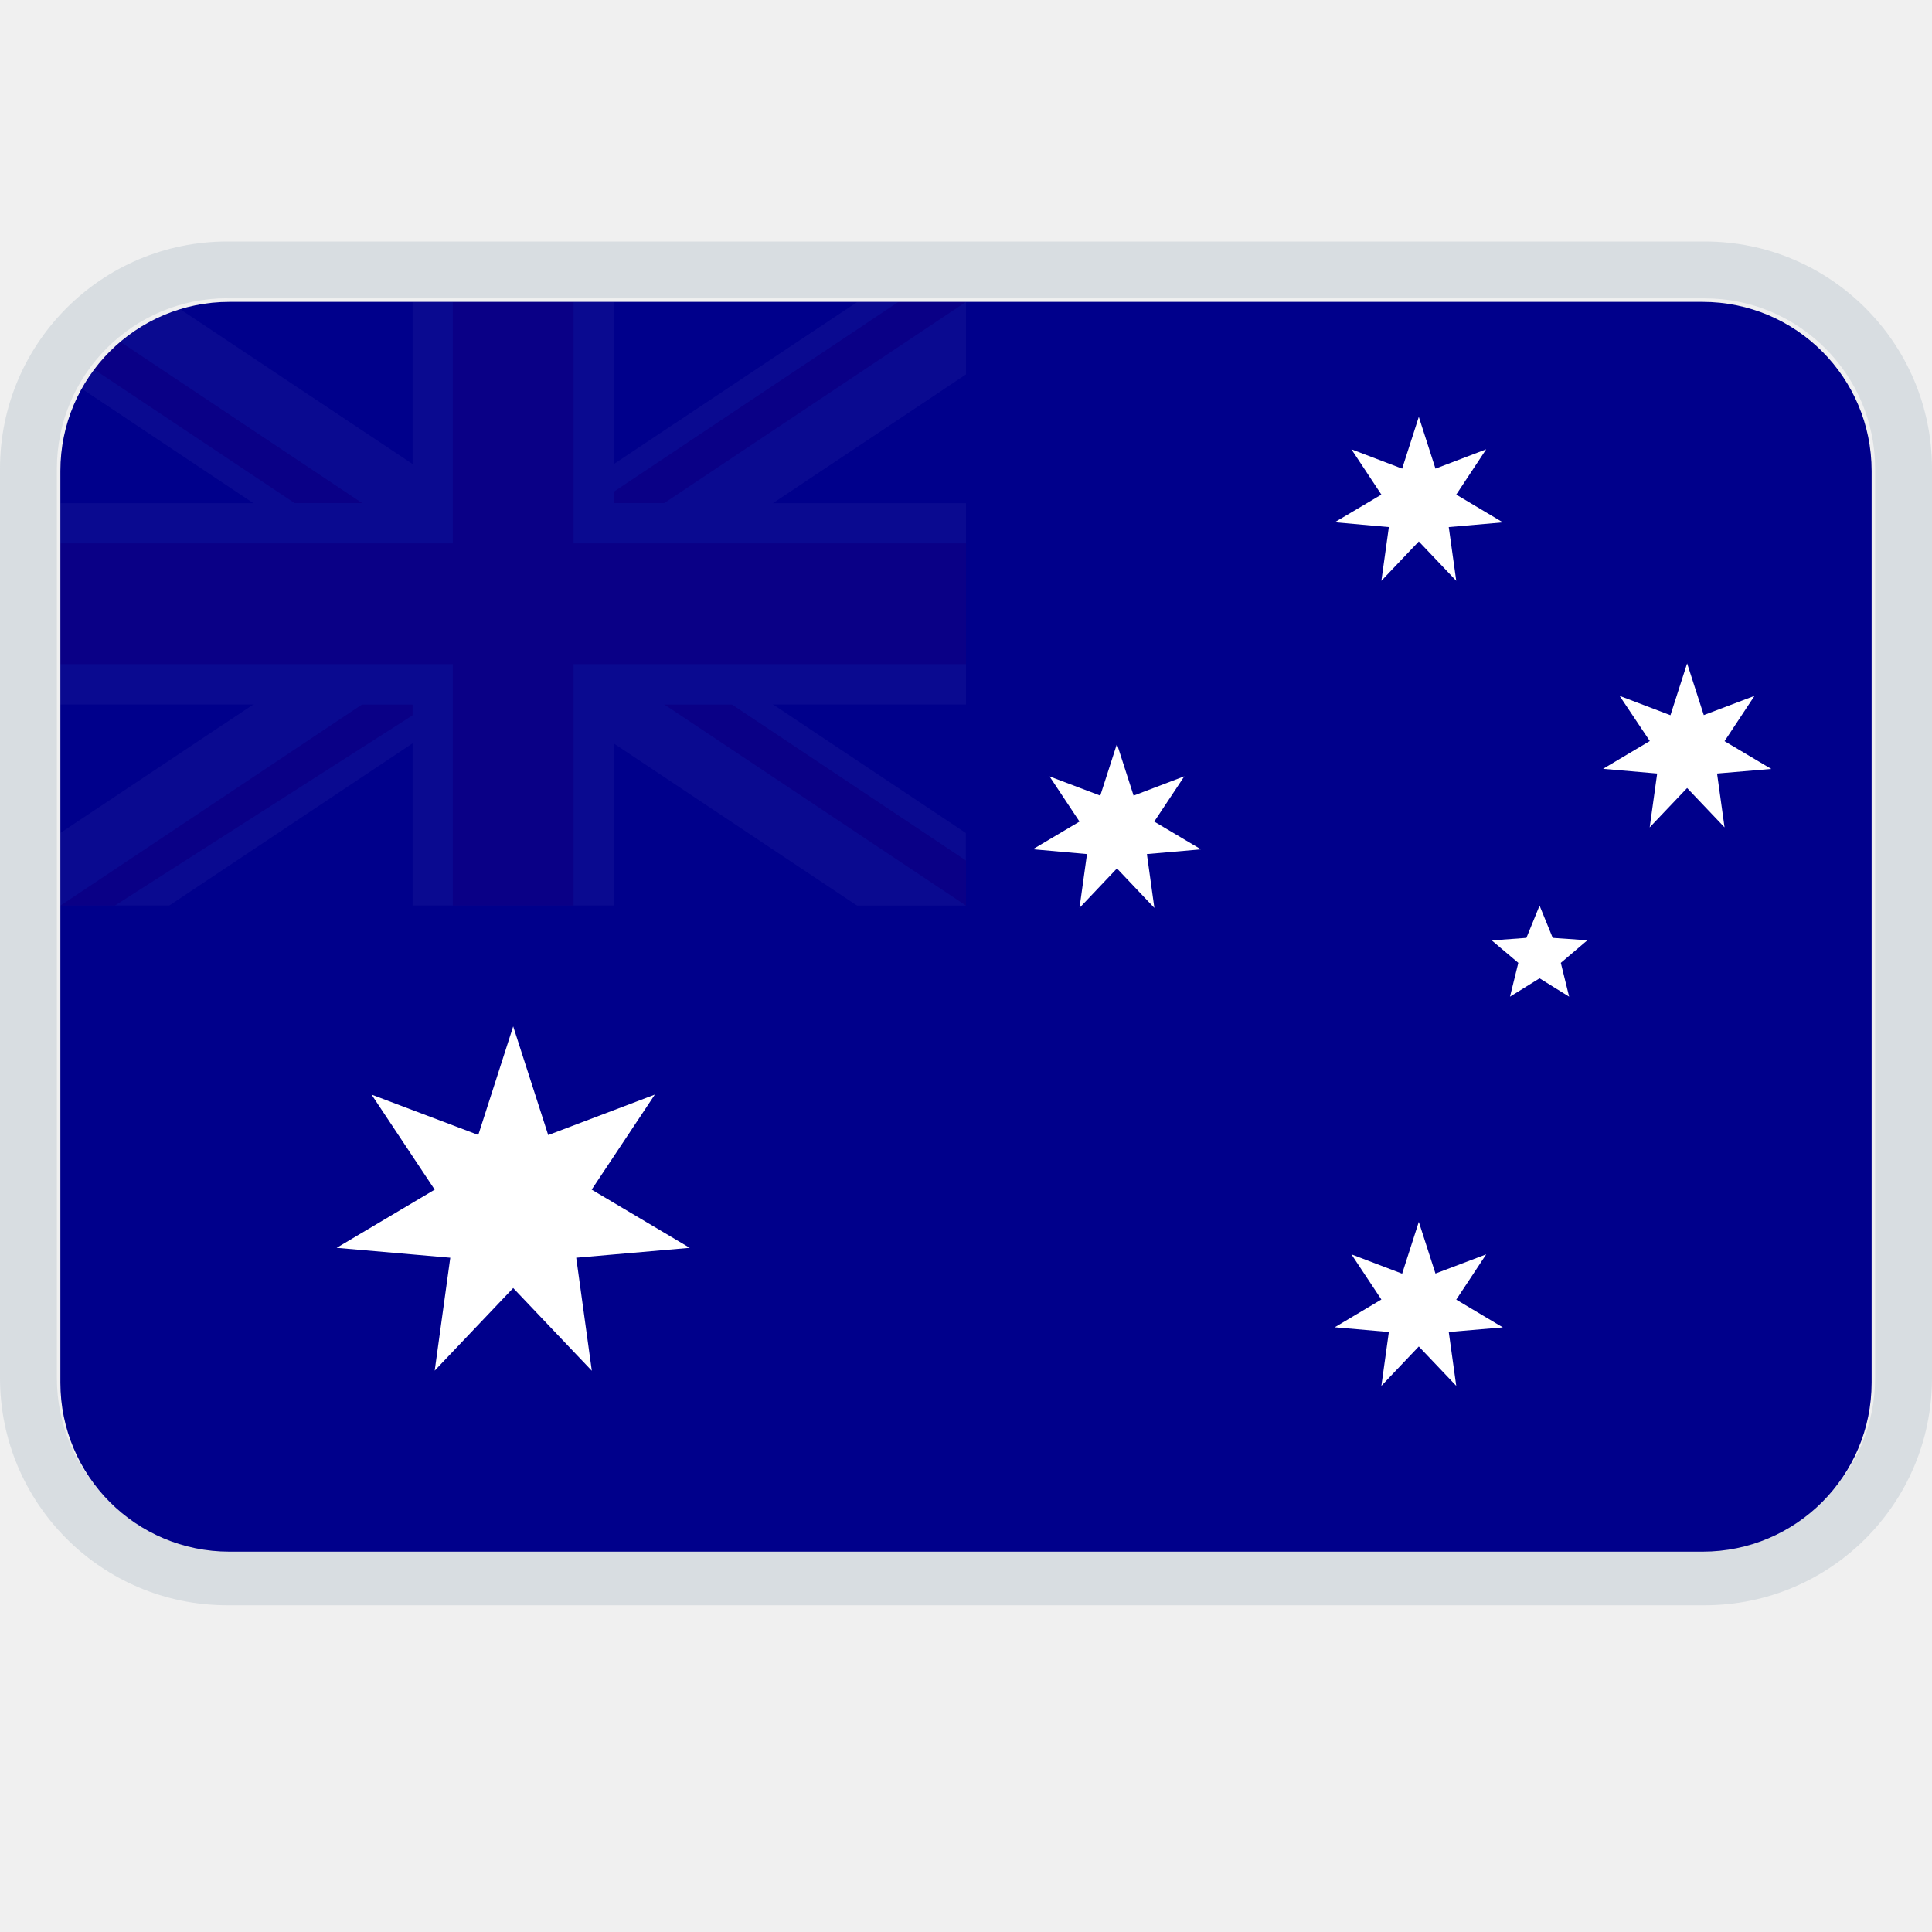
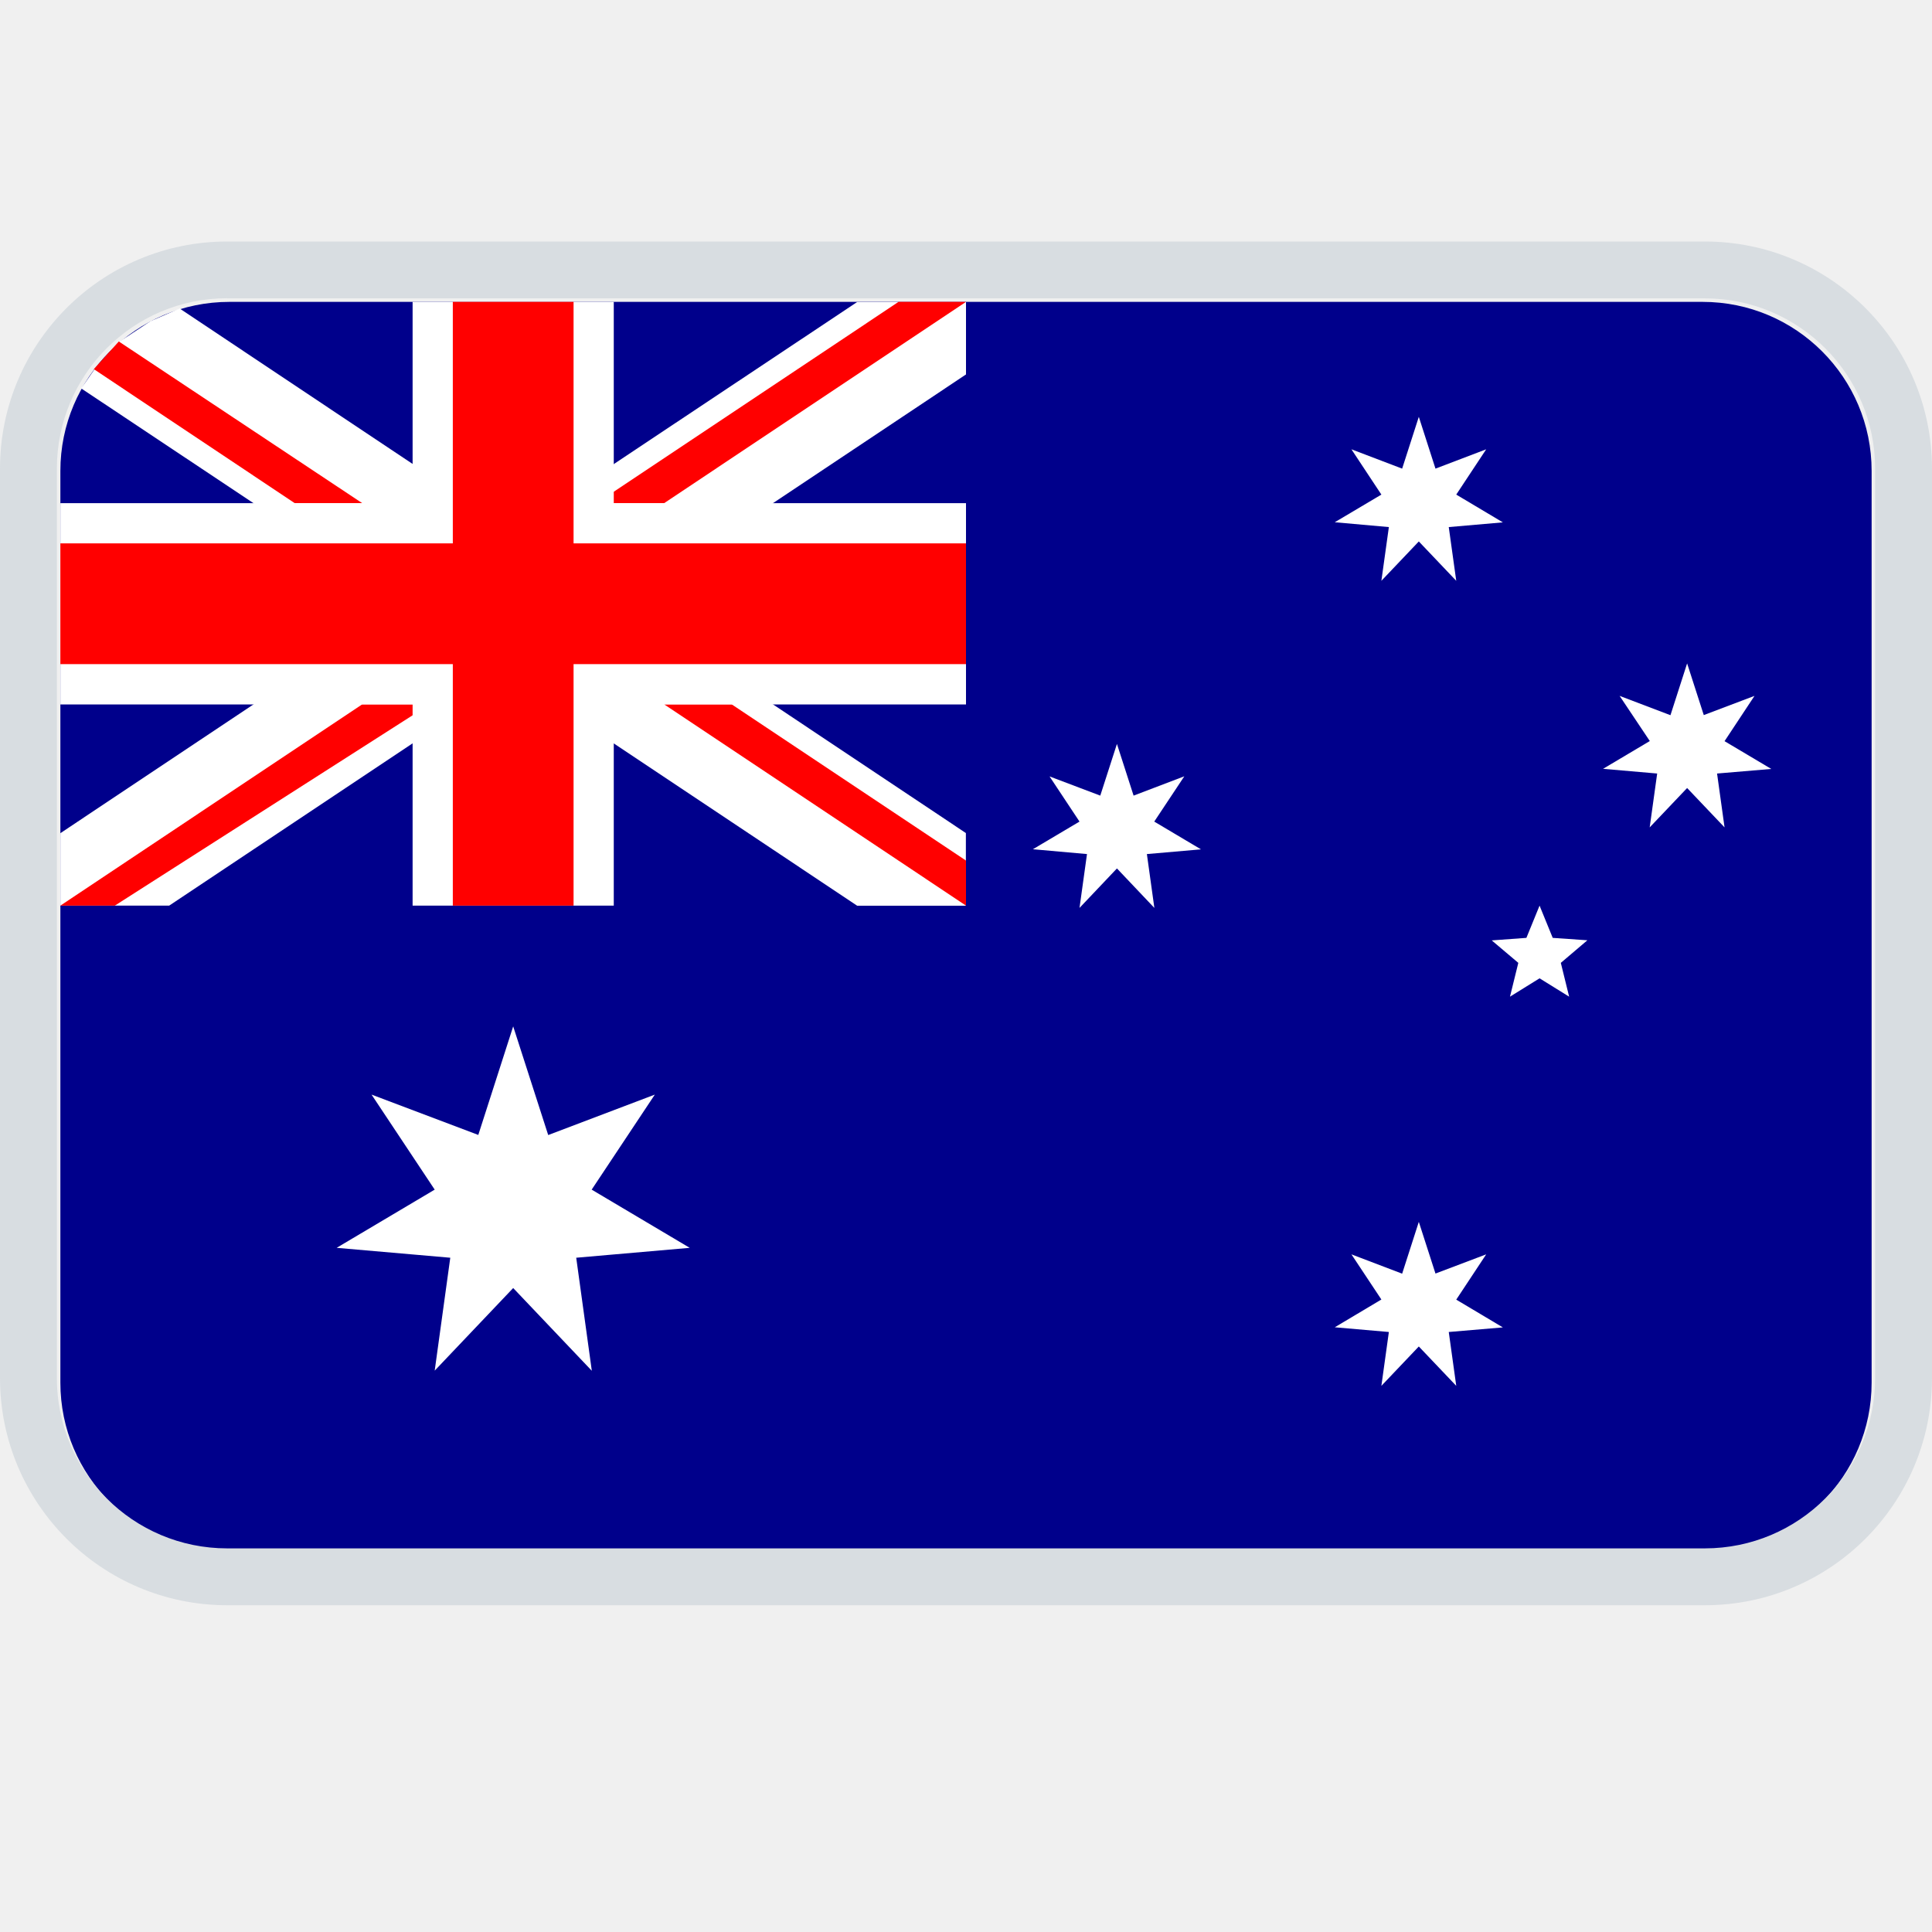
<svg xmlns="http://www.w3.org/2000/svg" width="16" height="16" viewBox="0 0 16 16" fill="none">
+   <path d="M.5 3.9a1.4 1.4 0 011.4-1.4h12.2a1.4 1.4 0 011.4 1.4v7.55a1.4 1.4 0 01-1.4 1.4H1.9a1.4 1.4 0 01-1.4-1.4V3.9z" fill="#00008B" />
+   <path d="M4.9 11.351l-.65-.684-.65.684.129-.935-.941-.082.812-.482-.523-.787.884.334.289-.899.29.9.883-.335-.523.787.812.482-.94.082.129.935zM12.06 11.477l-.31-.326-.31.326.062-.446-.448-.039.386-.23-.248-.374.42.16.138-.429.138.428.42-.159-.248.375.386.23-.448.038.062.446zM9.56 7.519l-.31-.327-.31.327.062-.446-.448-.04.386-.229-.248-.374.42.159.138-.428.138.428.42-.16-.249.375.387.23-.448.039.062.446zM12.06 4.81l-.31-.326-.31.326.062-.445-.448-.04.386-.229-.248-.375.42.16.138-.429.138.429.42-.16-.248.375.386.23-.448.039.062.445zM14.282 6.852l-.31-.326-.31.326.062-.446-.448-.039.387-.23-.25-.374.421.16.138-.429.138.428.42-.159-.248.375.387.23-.449.038.062.446zM12.505 8.254l.069-.28-.22-.186.287-.021.109-.267.109.267.287.02-.22.187.069.28-.245-.152-.245.152zM3.349 5L.5 6.9v.6h.901L4.25 5.601l2.849 1.9h.9v-.602L5.152 5 8 3.101v-.6h-.901L4.25 4.398 1.488 2.555l-.242.105-.266.176-.195.219-.112.162L3.35 5z" fill="#fff" />
+   <path d="M.5 7.5L3 5.833h.559L.951 7.5H.5zm4.441-3.333l2.5-1.667H8L5.5 4.167h-.559zM8 7.5L5.5 5.833h.559L8 7.127V7.5zM3 4.167h-.559L.777 3.057l.207-.229L3 4.167z" fill="red" />
+   <path d="M4.25 2.5v5-5zM.5 5H8z" fill="#000" />
+   <path fill-rule="evenodd" clip-rule="evenodd" d="M5.083 5.834V7.5H3.417V5.834H.5V4.167h2.917V2.5h1.666v1.667H8v1.667H5.083z" fill="#fff" />
+   <path d="M4.25 2.5v5-5zM.5 5H8z" fill="#000" />
+   <path fill-rule="evenodd" clip-rule="evenodd" d="M4.75 5.5v2h-1v-2H.5v-1h3.25v-2h1v2H8v1H4.75z" fill="red" />
  <path fill-rule="evenodd" clip-rule="evenodd" d="M1.882 2h12.236C15.158 2 16 2.843 16 3.882v7.53c0 1.04-.843 1.882-1.882 1.882H1.882A1.882 1.882 0 010 11.412v-7.53C0 2.842.843 2 1.882 2zm0 .47c-.78 0-1.411.633-1.411 1.412v7.53c0 .78.632 1.411 1.411 1.411h12.236c.78 0 1.411-.632 1.411-1.411v-7.53c0-.78-.632-1.411-1.411-1.411H1.882z" fill="#D8DDE1" />
-   <path d="M.5 3.9a1.4 1.4 0 011.4-1.4h12.2a1.4 1.4 0 011.4 1.4v7.55a1.4 1.4 0 01-1.4 1.4H1.9a1.4 1.4 0 01-1.4-1.4V3.9z" fill="#00008B" />
-   <path d="M4.9 11.351l-.65-.684-.65.684.129-.935-.941-.082.812-.482-.523-.787.884.334.289-.899.29.9.883-.335-.523.787.812.482-.94.082.129.935zM12.06 11.477l-.31-.326-.31.326.062-.446-.448-.039.386-.23-.248-.374.42.16.138-.429.138.428.42-.159-.248.375.386.23-.448.038.062.446zM9.56 7.519l-.31-.327-.31.327.062-.446-.448-.04.386-.229-.248-.374.42.159.138-.428.138.428.42-.16-.249.375.387.23-.448.039.062.446zM12.06 4.81l-.31-.326-.31.326.062-.445-.448-.04.386-.229-.248-.375.42.16.138-.429.138.429.42-.16-.248.375.386.23-.448.039.062.445zM14.282 6.852l-.31-.326-.31.326.062-.446-.448-.039.387-.23-.25-.374.421.16.138-.429.138.428.42-.159-.248.375.387.23-.449.038.062.446zM12.505 8.254l.069-.28-.22-.186.287-.021.109-.267.109.267.287.02-.22.187.069.28-.245-.152-.245.152z" fill="#fff" />
-   <mask id="flag_au_small_svg__a" maskUnits="userSpaceOnUse" x="0" y="2" width="8" height="6">
-     <path d="M.5 3.9a1.4 1.4 0 011.4-1.4H8v5H.5V3.9z" fill="#00008B" />
-   </mask>
-   <g mask="url(#flag_au_small_svg__a)">
-     <path fill-rule="evenodd" clip-rule="evenodd" d="M.5 2.5v.601l2.849 1.9L.5 6.898V7.5h.901L4.25 5.601l2.849 1.9h.9v-.602L5.152 5 8 3.101v-.6h-.901L4.25 4.398 1.401 2.5H.5z" fill="#fff" />
-     <path d="M.5 7.5L3 5.833h.559L.951 7.5H.5zm0-5L3 4.167h-.559L.5 2.873V2.5zm4.441 1.667l2.5-1.667H8L5.5 4.167h-.559zM8 7.5L5.5 5.833h.559L8 7.127V7.5z" fill="red" />
-     <path d="M4.25 2.5v5-5zM.5 5H8z" fill="#000" />
-     <path fill-rule="evenodd" clip-rule="evenodd" d="M5.083 5.834V7.5H3.417V5.834H.5V4.167h2.917V2.5h1.666v1.667H8v1.667H5.083z" fill="#fff" />
-     <path d="M4.25 2.5v5-5zM.5 5H8z" fill="#000" />
-     <path fill-rule="evenodd" clip-rule="evenodd" d="M4.75 5.5v2h-1v-2H.5v-1h3.25v-2h1v2H8v1H4.75z" fill="red" />
-   </g>
</svg>
